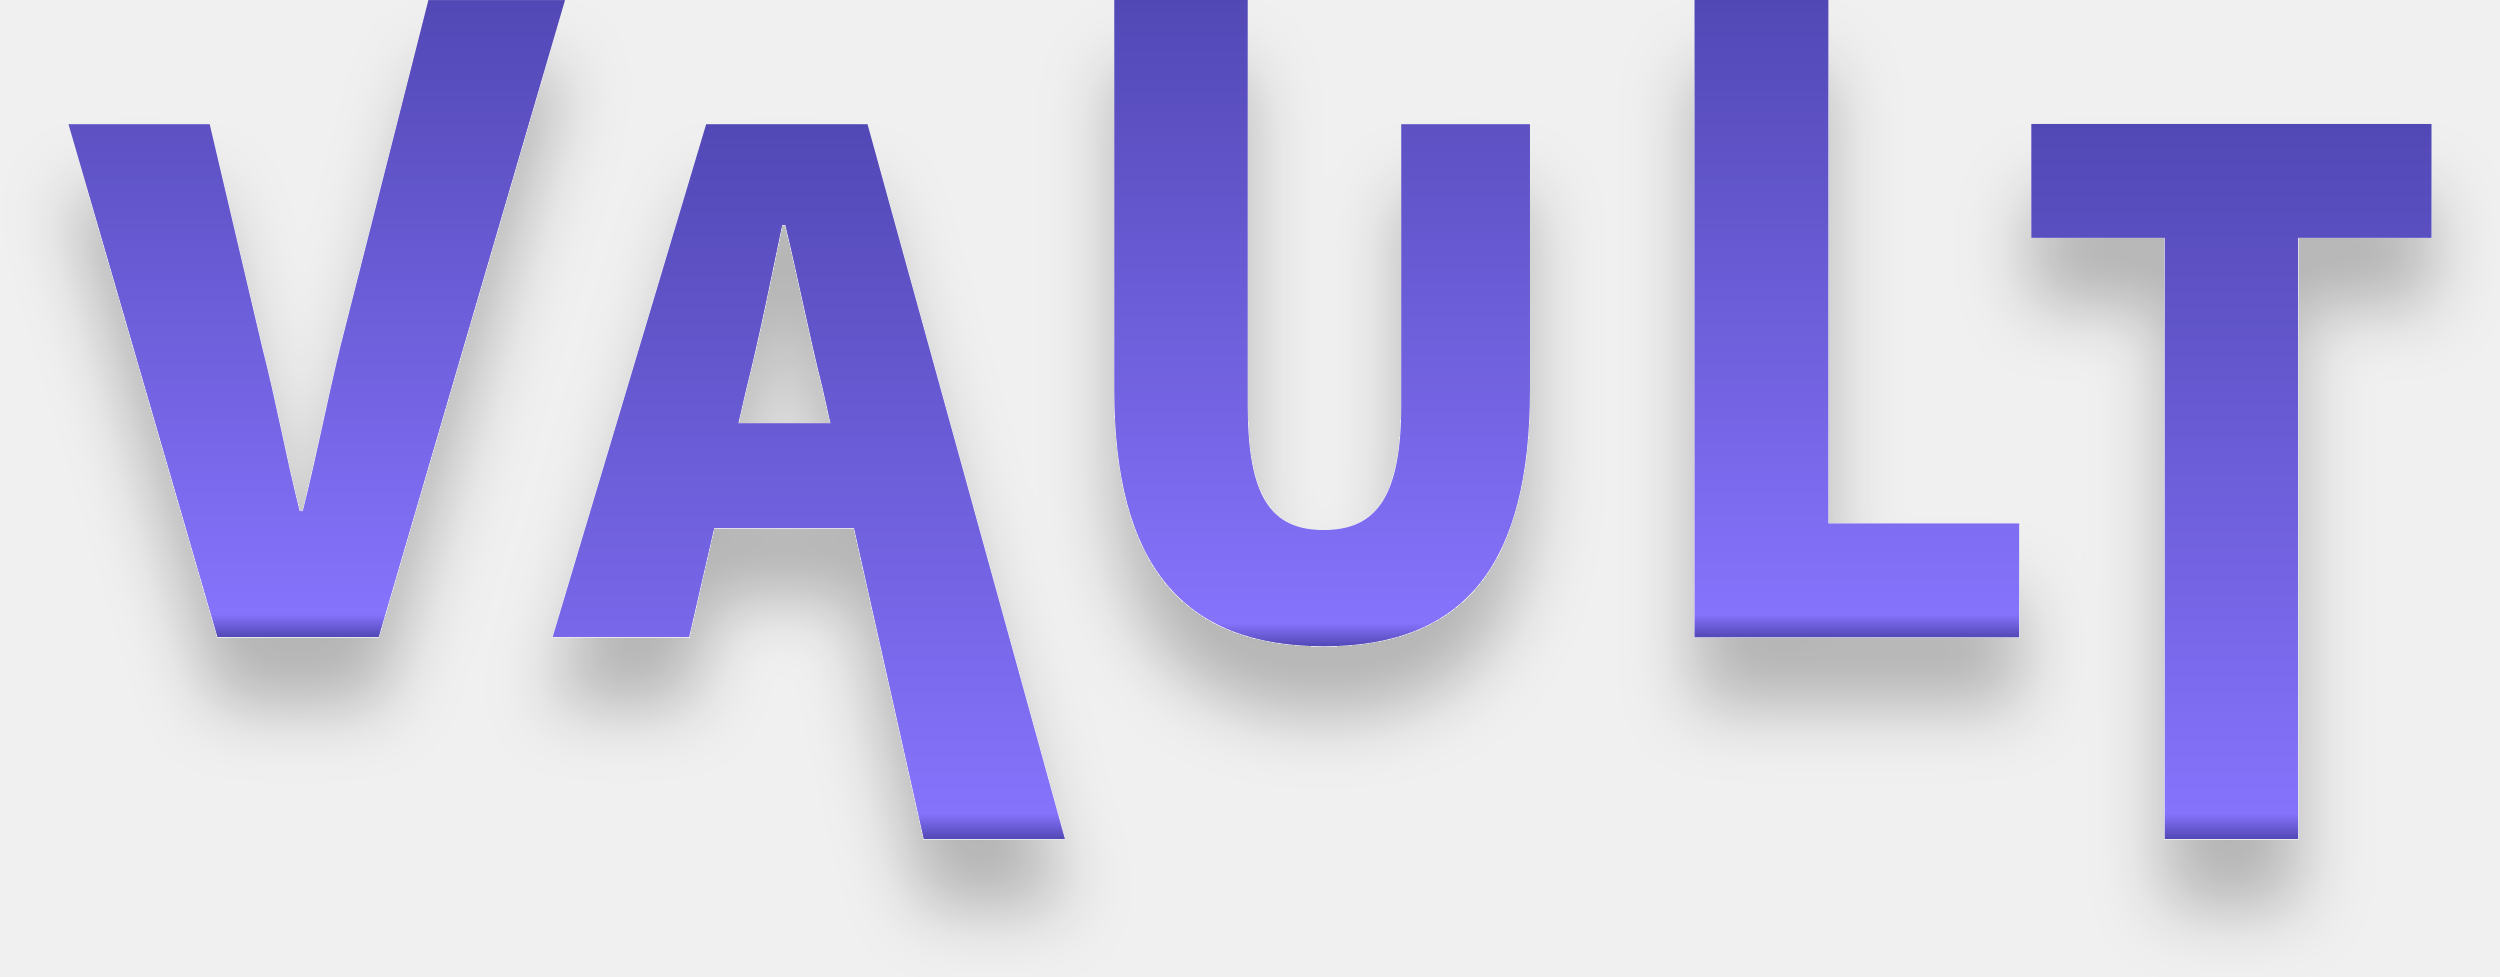
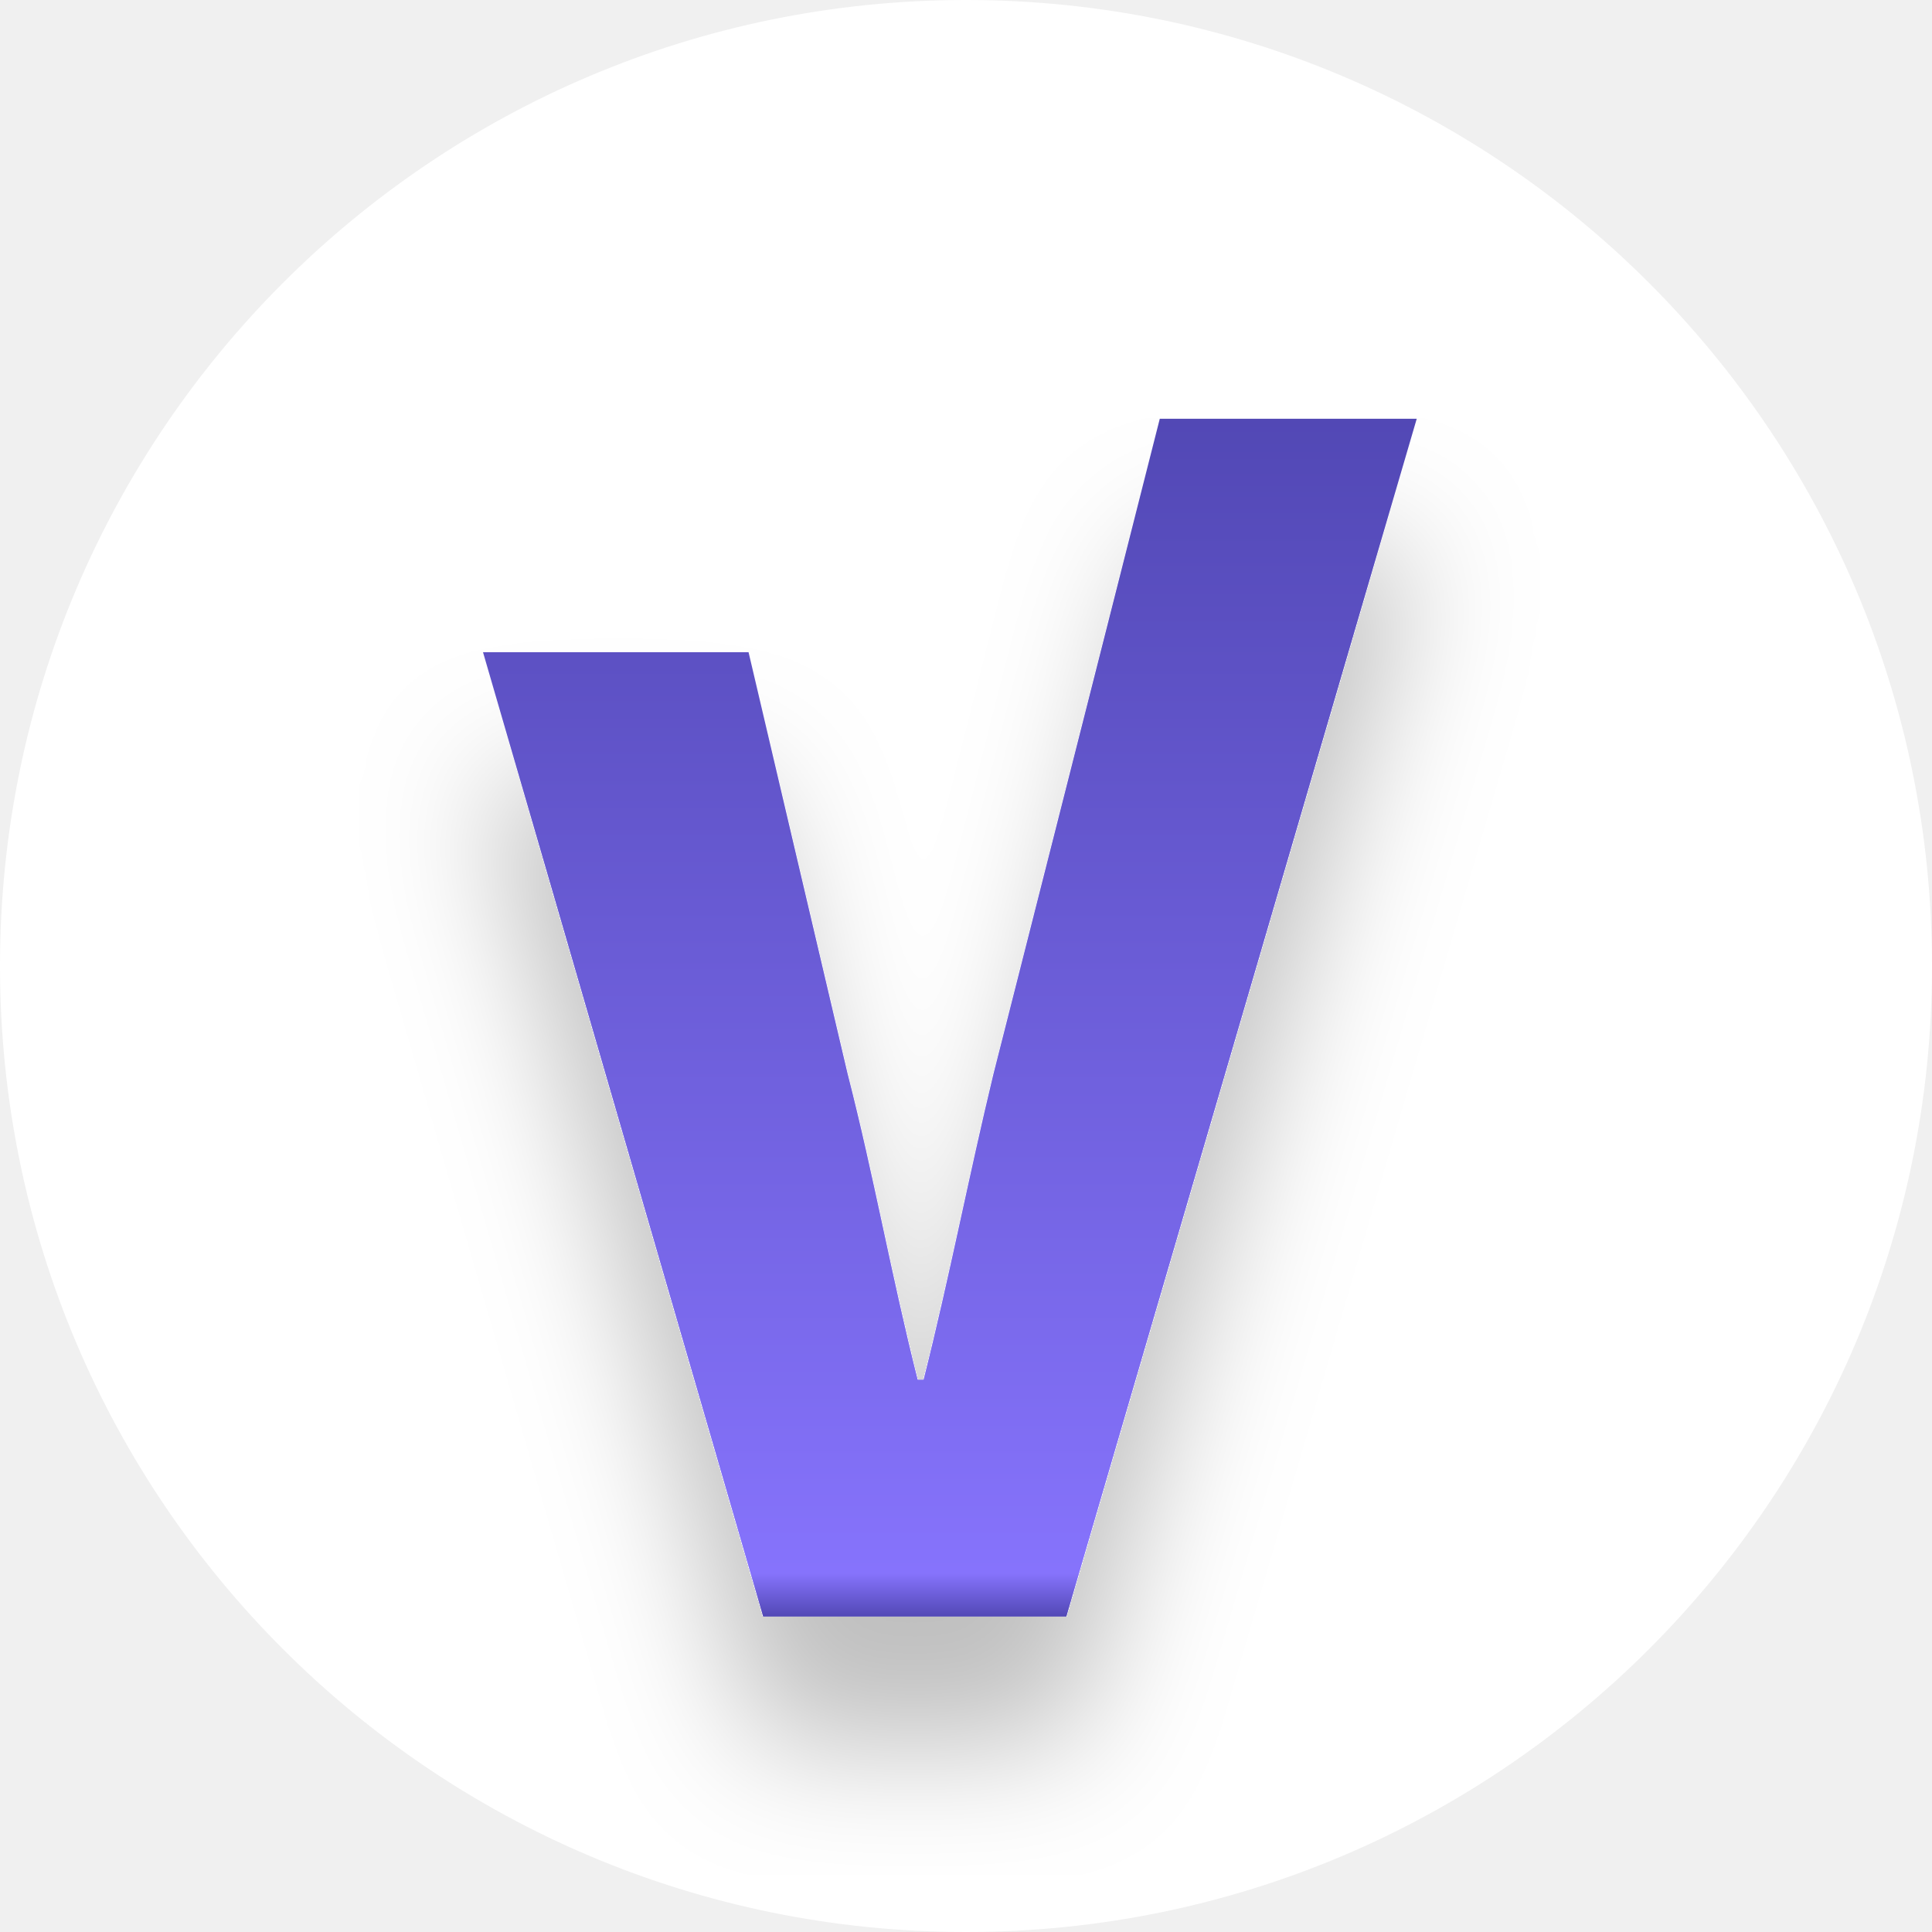
- <svg xmlns="http://www.w3.org/2000/svg" width="146" height="57" viewBox="0 0 146 57" fill="none">
-   <g filter="url(#filter0_d_64_1460)">
-     <path d="M4 7.254H12.246L15.324 20.346C16.141 23.524 16.683 26.612 17.5 29.846H17.682C18.494 26.621 19.083 23.533 19.853 20.346L25.018 0.005H32.998L22.118 37.205H12.699L4 7.254Z" fill="url(#paint0_linear_64_1460)" />
-     <path d="M41.24 7.254H50.663L62.192 49H53.946L48.034 22.645C47.31 19.795 46.587 16.146 45.863 13.144H45.681C45.046 16.189 44.322 19.795 43.598 22.645L40.245 37.205H32.274L41.24 7.254ZM38.704 24.716H53.11V30.844H38.704V24.716Z" fill="url(#paint1_linear_64_1460)" />
-     <path d="M65.073 22.721V0H72.867V23.671C72.867 29.015 74.226 30.953 77.303 30.953C80.38 30.953 81.832 29.015 81.832 23.671V7.254H89.35V22.721C89.35 32.953 85.549 37.742 77.303 37.742C69.057 37.742 65.073 32.968 65.073 22.721Z" fill="url(#paint2_linear_64_1460)" />
-     <path d="M98.96 0H106.777V30.569H117.919V37.219H98.96V0Z" fill="url(#paint3_linear_64_1460)" />
-     <path d="M126.418 13.89H118.629V7.239H142V13.89H134.211V49H126.418V13.89Z" fill="url(#paint4_linear_64_1460)" />
+ <svg xmlns="http://www.w3.org/2000/svg" width="60" height="60" viewBox="0 0 60 60" fill="none">
+   <circle cx="30" cy="30" r="30" fill="white" />
+   <g filter="url(#filter0_d_83_32)">
+     <path d="M15 20.254H23.247L26.324 33.346C27.141 36.524 27.683 39.612 28.5 42.846H28.682C29.494 39.621 30.083 36.533 30.853 33.346L36.018 13.005H43.998L33.118 50.205H23.699L15 20.254Z" fill="url(#paint0_linear_83_32)" />
  </g>
  <defs>
-     <filter id="filter0_d_64_1460" x="0" y="0" width="146" height="57" filterUnits="userSpaceOnUse" color-interpolation-filters="sRGB">
+     <filter id="filter0_d_83_32" x="11" y="13.005" width="36.998" height="45.2" filterUnits="userSpaceOnUse" color-interpolation-filters="sRGB">
      <feFlood flood-opacity="0" result="BackgroundImageFix" />
      <feColorMatrix in="SourceAlpha" type="matrix" values="0 0 0 0 0 0 0 0 0 0 0 0 0 0 0 0 0 0 127 0" result="hardAlpha" />
      <feOffset dy="4" />
      <feGaussianBlur stdDeviation="2" />
      <feComposite in2="hardAlpha" operator="out" />
      <feColorMatrix type="matrix" values="0 0 0 0 0 0 0 0 0 0 0 0 0 0 0 0 0 0 0.25 0" />
-       <feBlend mode="normal" in2="BackgroundImageFix" result="effect1_dropShadow_64_1460" />
-       <feBlend mode="normal" in="SourceGraphic" in2="effect1_dropShadow_64_1460" result="shape" />
+       <feBlend mode="normal" in2="BackgroundImageFix" result="effect1_dropShadow_83_32" />
+       <feBlend mode="normal" in="SourceGraphic" in2="effect1_dropShadow_83_32" result="shape" />
    </filter>
-     <linearGradient id="paint0_linear_64_1460" x1="18.499" y1="0.005" x2="18.499" y2="37.205" gradientUnits="userSpaceOnUse">
-       <stop stop-color="#5248B5" />
-       <stop offset="0.964" stop-color="#8673FC" />
-       <stop offset="1" stop-color="#5248B5" />
-     </linearGradient>
-     <linearGradient id="paint1_linear_64_1460" x1="47.233" y1="7.254" x2="47.233" y2="49" gradientUnits="userSpaceOnUse">
-       <stop stop-color="#5248B5" />
-       <stop offset="0.964" stop-color="#8673FC" />
-       <stop offset="1" stop-color="#5248B5" />
-     </linearGradient>
-     <linearGradient id="paint2_linear_64_1460" x1="77.212" y1="0" x2="77.212" y2="37.742" gradientUnits="userSpaceOnUse">
-       <stop stop-color="#5248B5" />
-       <stop offset="0.964" stop-color="#8673FC" />
-       <stop offset="1" stop-color="#5248B5" />
-     </linearGradient>
-     <linearGradient id="paint3_linear_64_1460" x1="108.44" y1="0" x2="108.44" y2="37.219" gradientUnits="userSpaceOnUse">
-       <stop stop-color="#5248B5" />
-       <stop offset="0.964" stop-color="#8673FC" />
-       <stop offset="1" stop-color="#5248B5" />
-     </linearGradient>
-     <linearGradient id="paint4_linear_64_1460" x1="130.314" y1="7.239" x2="130.314" y2="49" gradientUnits="userSpaceOnUse">
+     <linearGradient id="paint0_linear_83_32" x1="29.499" y1="13.005" x2="29.499" y2="50.205" gradientUnits="userSpaceOnUse">
      <stop stop-color="#5248B5" />
      <stop offset="0.964" stop-color="#8673FC" />
      <stop offset="1" stop-color="#5248B5" />
    </linearGradient>
  </defs>
</svg>
